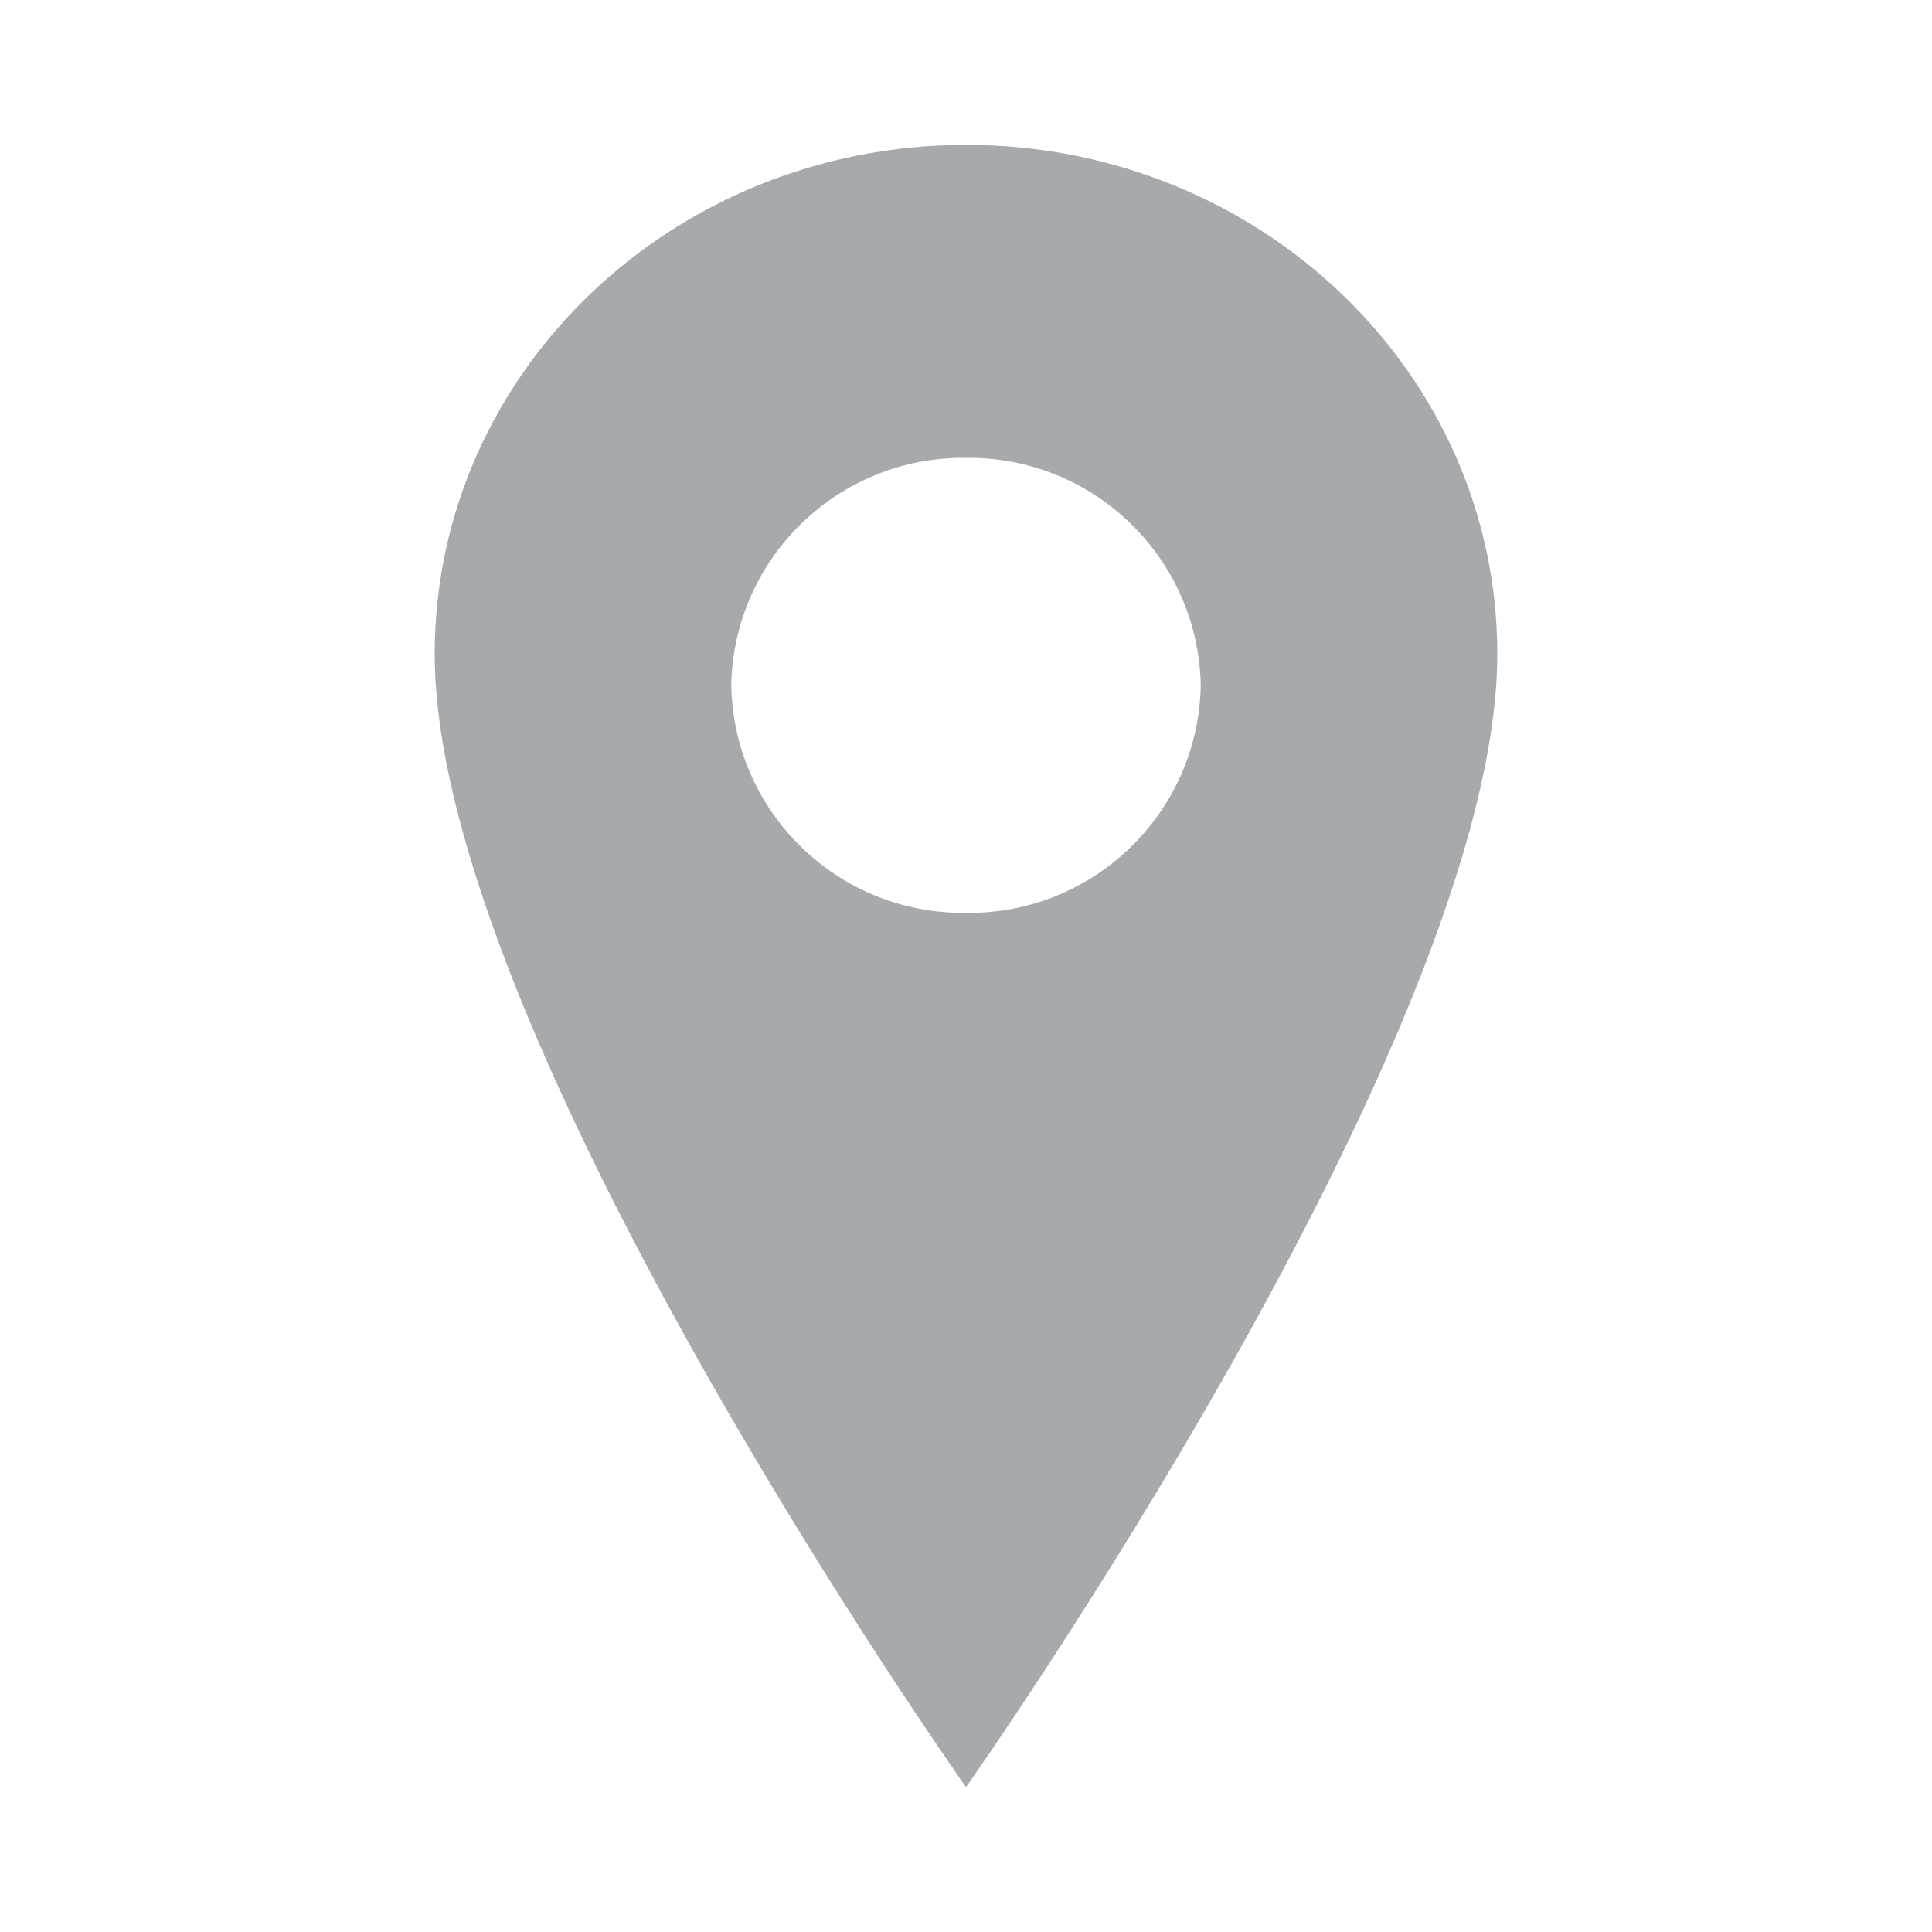
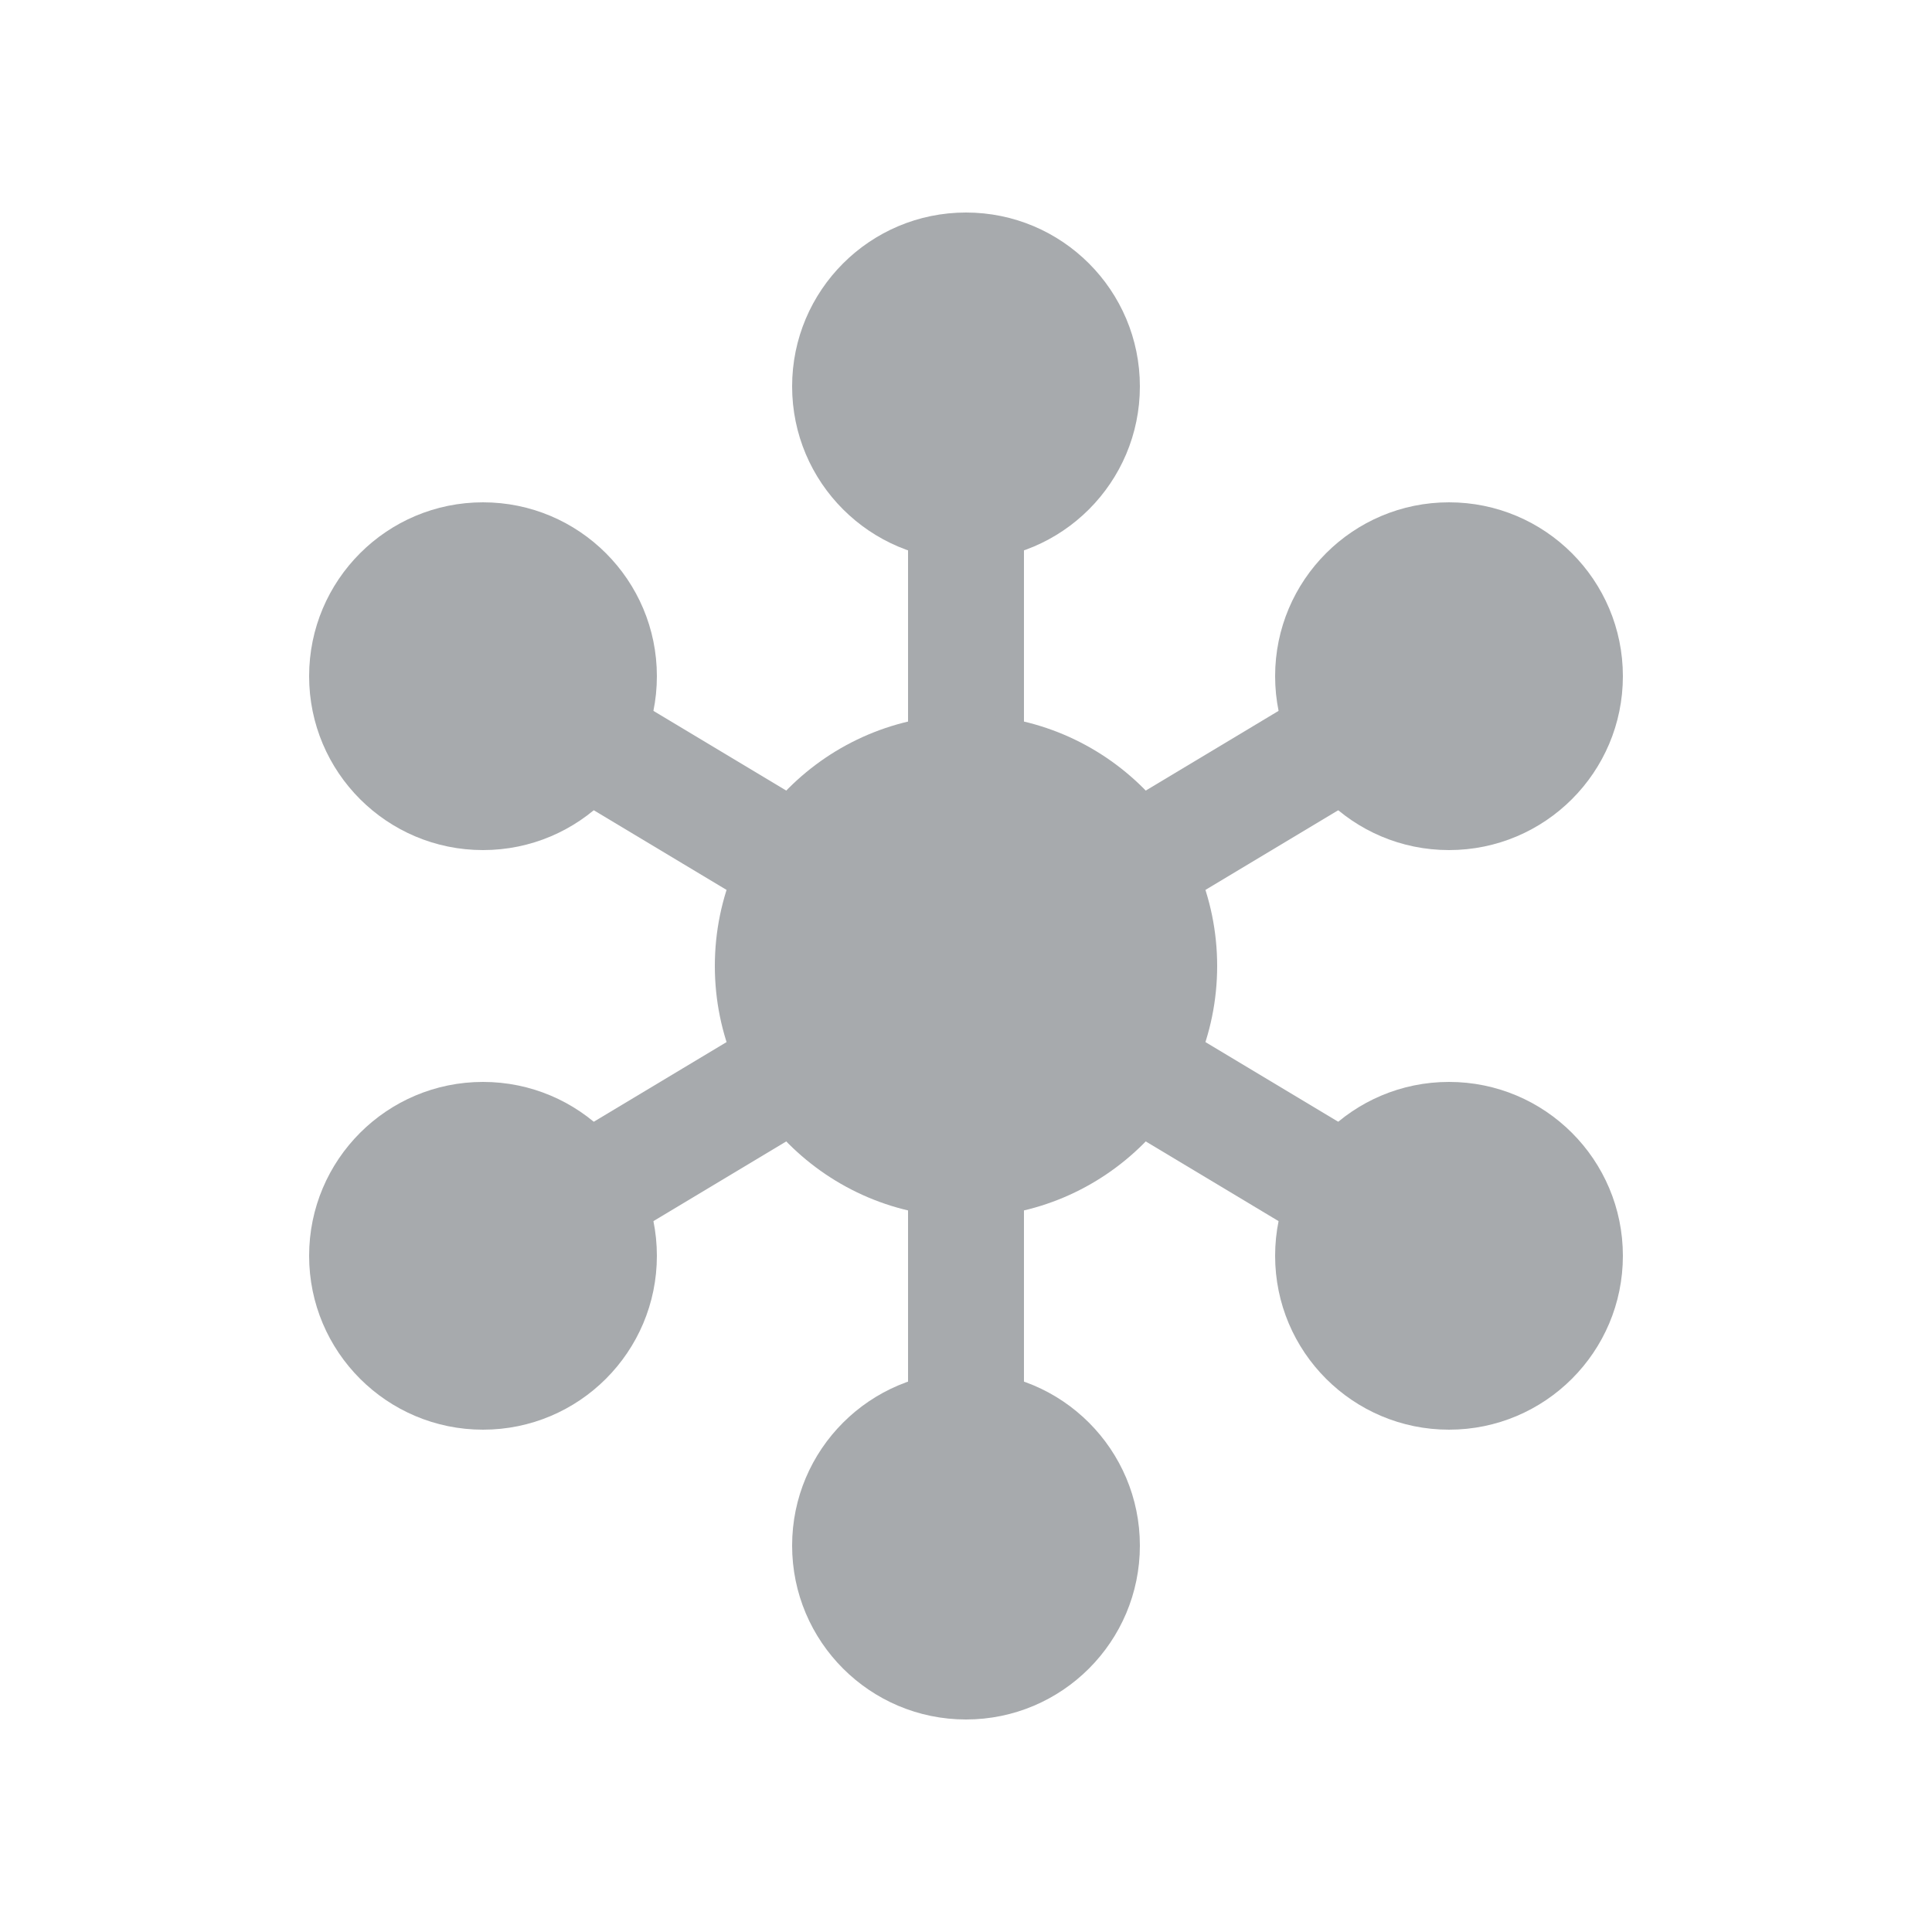
<svg xmlns="http://www.w3.org/2000/svg" viewBox="0 0 20 20" width="20" height="20" fill="#a7aaad" aria-hidden="true">
-   <path d="M10 1.5c-3.04 0-5.5 2.36-5.5 5.27 0 3.95 5.5 11.73 5.5 11.73s5.5-7.78 5.5-11.73c0-2.91-2.46-5.27-5.5-5.27zm0 7.95a2.4 2.4 0 0 1-2.43-2.36A2.4 2.4 0 0 1 10 4.74a2.4 2.4 0 0 1 2.43 2.36A2.4 2.4 0 0 1 10 9.45z" />
+   <path d="M10 10L10 4M10 10L15 7M10 10L15 13M10 10L10 16M10 10L5 13M10 10L5 7" stroke="#a7aaad" stroke-width="1.2" stroke-linecap="round" fill="none" />
+   <circle cx="10" cy="10" r="2.6" />
+   <circle cx="10" cy="4" r="1.8" />
+   <circle cx="15" cy="7" r="1.8" />
+   <circle cx="15" cy="13" r="1.8" />
+   <circle cx="10" cy="16" r="1.8" />
+   <circle cx="5" cy="13" r="1.8" />
+   <circle cx="5" cy="7" r="1.8" />
</svg>
